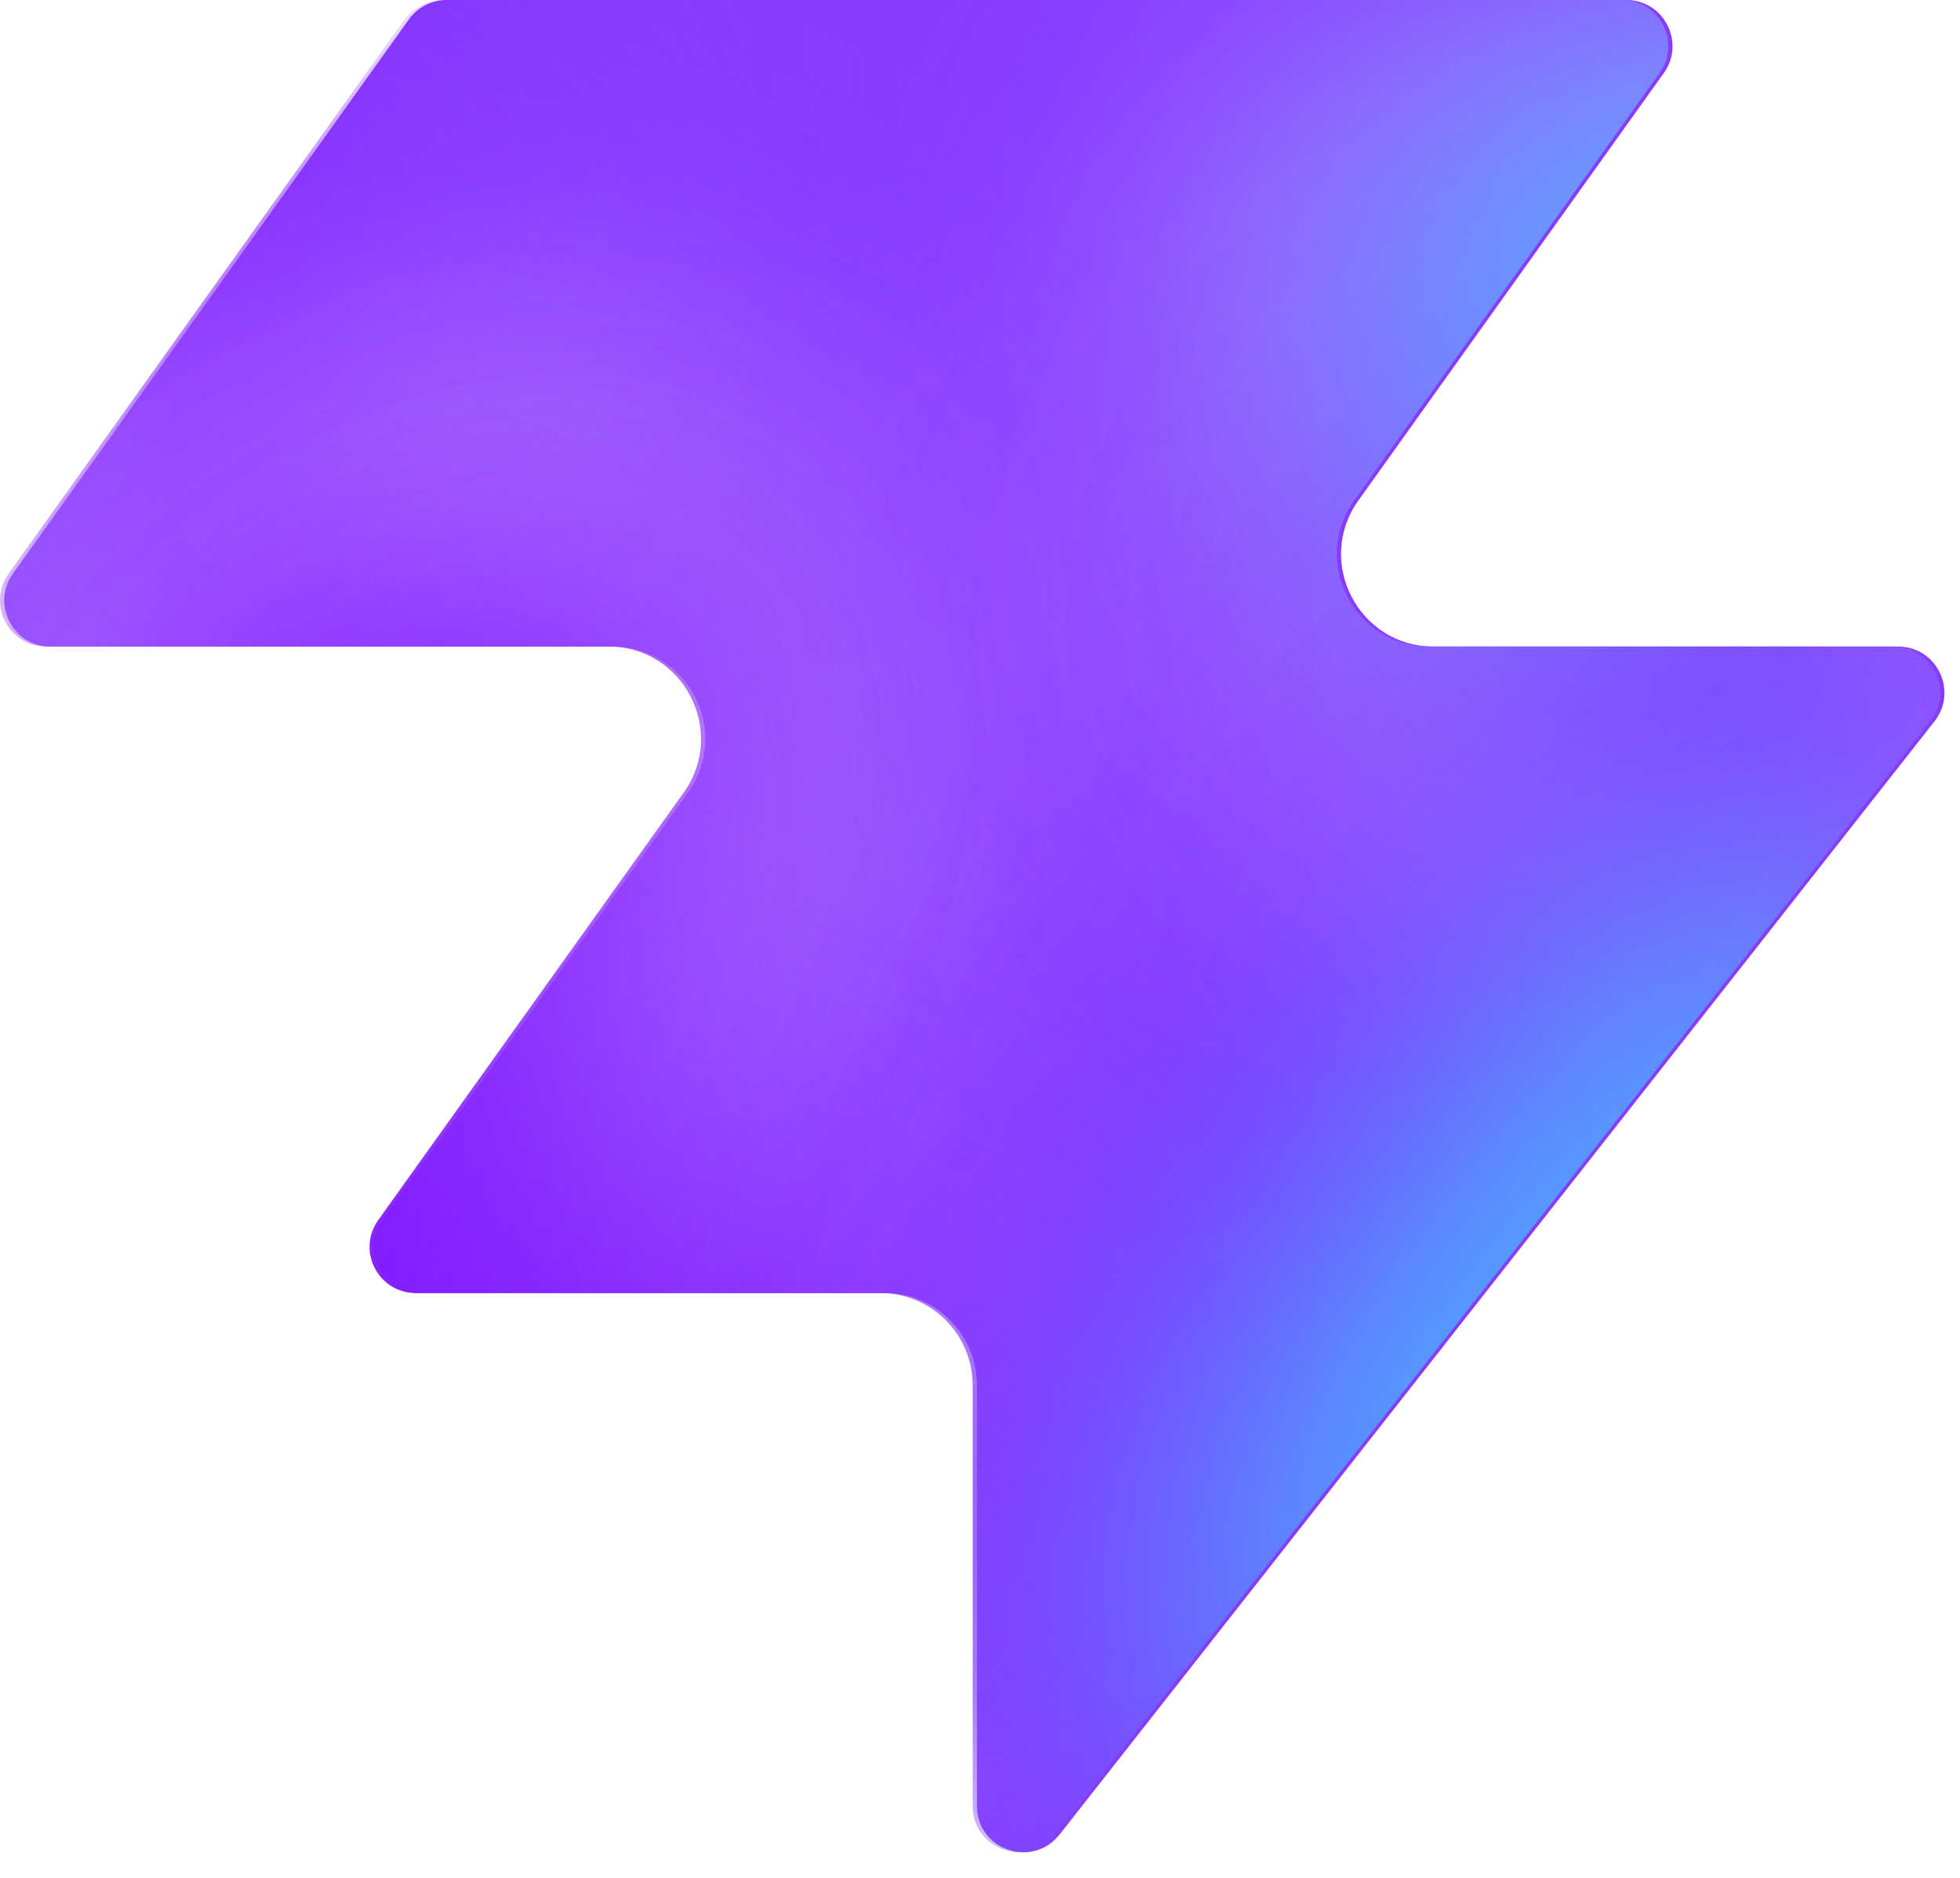
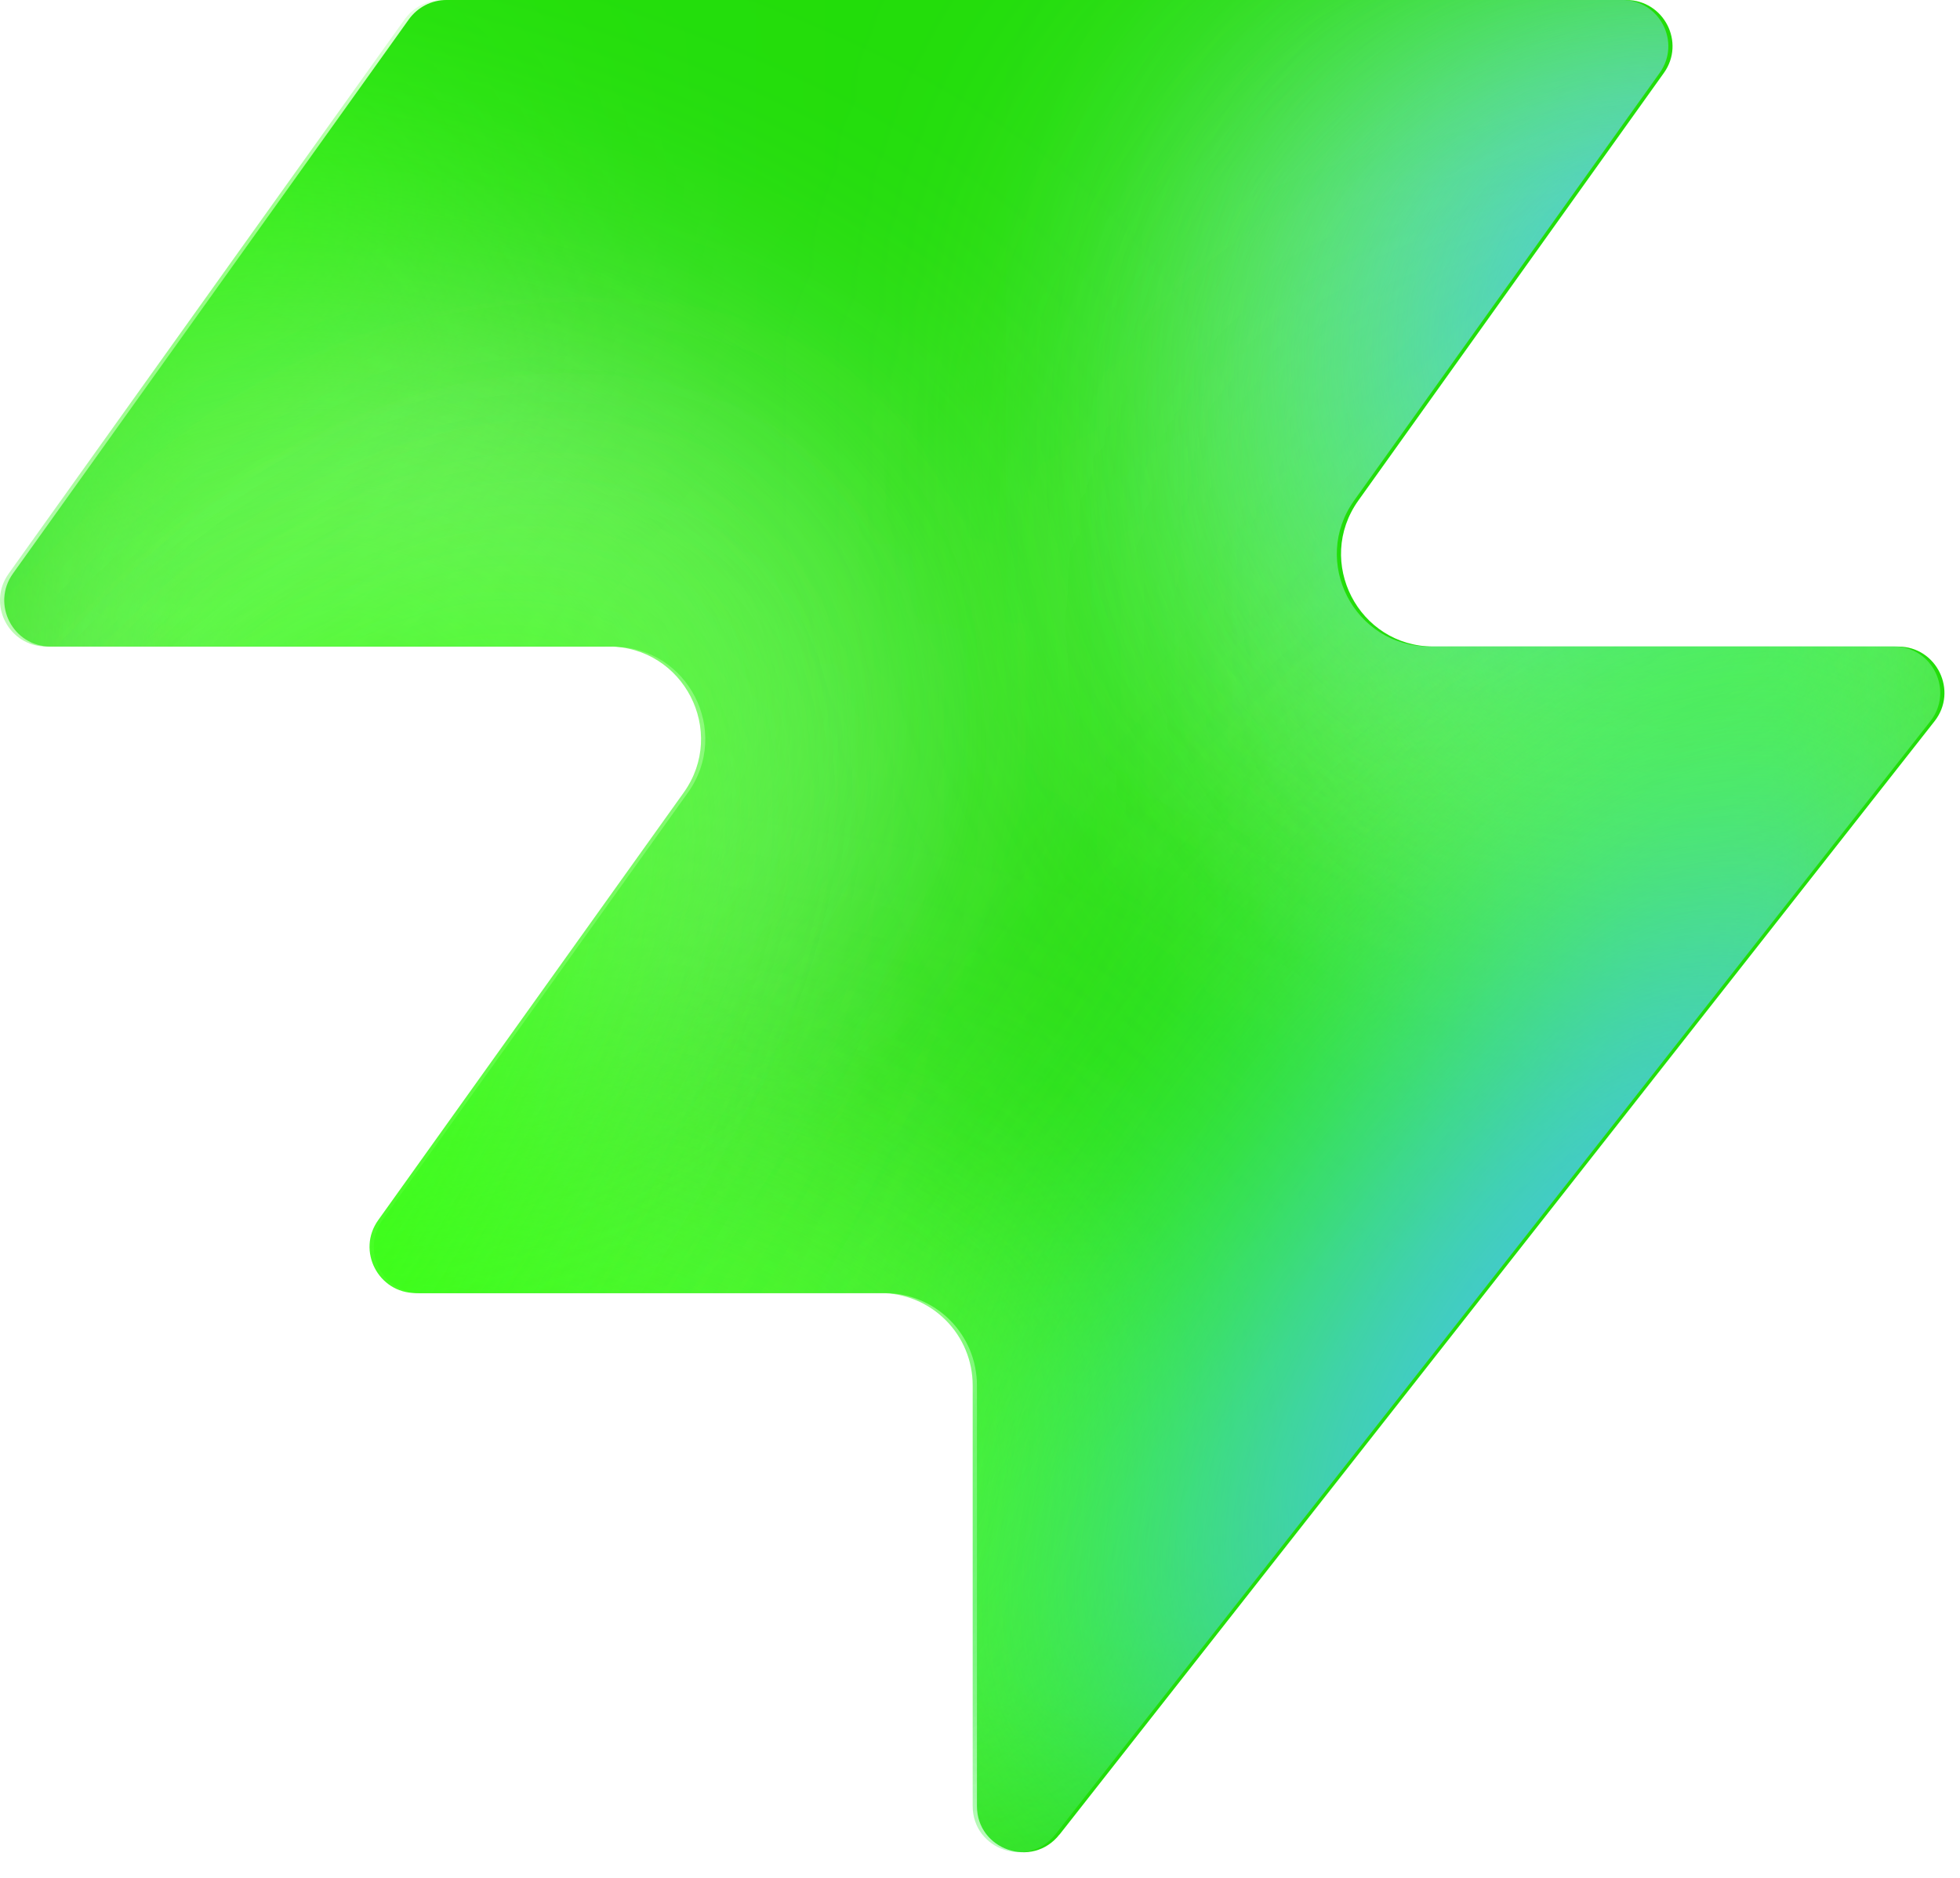
<svg xmlns="http://www.w3.org/2000/svg" width="48" height="46" fill="none" viewBox="0 0 48 46">
-   <path fill="#863bff" d="M25.946 44.938c-.664.845-2.021.375-2.021-.698V33.937a2.26 2.26 0 0 0-2.262-2.262H10.287c-.92 0-1.456-1.04-.92-1.788l7.48-10.471c1.07-1.497 0-3.578-1.842-3.578H1.237c-.92 0-1.456-1.04-.92-1.788L10.013.474c.214-.297.556-.474.92-.474h28.894c.92 0 1.456 1.04.92 1.788l-7.48 10.471c-1.07 1.498 0 3.579 1.842 3.579h11.377c.943 0 1.473 1.088.89 1.83L25.947 44.94z" style="fill:#863bff;fill:color(display-p3 .525 .23 1);fill-opacity:1" />
+   <path fill="#22dd0a" d="M25.946 44.938c-.664.845-2.021.375-2.021-.698V33.937a2.26 2.26 0 0 0-2.262-2.262H10.287c-.92 0-1.456-1.04-.92-1.788l7.48-10.471c1.07-1.497 0-3.578-1.842-3.578H1.237c-.92 0-1.456-1.04-.92-1.788L10.013.474c.214-.297.556-.474.92-.474h28.894c.92 0 1.456 1.04.92 1.788l-7.48 10.471c-1.07 1.498 0 3.579 1.842 3.579h11.377c.943 0 1.473 1.088.89 1.83L25.947 44.94z" style="fill:#22dd0a;fill:color(display-p3 .133 .867 .039);fill-opacity:1" />
  <mask id="a" width="48" height="46" x="0" y="0" maskUnits="userSpaceOnUse" style="mask-type:alpha">
    <path fill="#000" d="M25.842 44.938c-.664.844-2.021.375-2.021-.698V33.937a2.26 2.26 0 0 0-2.262-2.262H10.183c-.92 0-1.456-1.04-.92-1.788l7.48-10.471c1.07-1.498 0-3.579-1.842-3.579H1.133c-.92 0-1.456-1.04-.92-1.787L9.91.473c.214-.297.556-.474.92-.474h28.894c.92 0 1.456 1.04.92 1.788l-7.48 10.471c-1.07 1.498 0 3.578 1.842 3.578h11.377c.943 0 1.473 1.088.89 1.832L25.843 44.94z" style="fill:#000;fill-opacity:1" />
  </mask>
  <g mask="url(#a)">
    <g filter="url(#b)">
      <ellipse cx="5.508" cy="14.704" fill="#ede6ff" rx="5.508" ry="14.704" style="fill:#ede6ff;fill:color(display-p3 .927 .903 1);fill-opacity:1" transform="matrix(.00324 1 1 -.00324 -4.47 31.516)" />
    </g>
    <g filter="url(#c)">
      <ellipse cx="10.399" cy="29.851" fill="#ede6ff" rx="10.399" ry="29.851" style="fill:#ede6ff;fill:color(display-p3 .927 .903 1);fill-opacity:1" transform="matrix(.00324 1 1 -.00324 -39.328 7.883)" />
    </g>
    <g filter="url(#d)">
-       <ellipse cx="5.508" cy="30.487" fill="#7e14ff" rx="5.508" ry="30.487" style="fill:#7e14ff;fill:color(display-p3 .492 .077 1);fill-opacity:1" transform="rotate(89.814 -25.913 -14.639)scale(1 -1)" />
+       <ellipse cx="5.508" cy="30.487" fill="#39ff14" rx="5.508" ry="30.487" style="fill:#39ff14;fill:color(display-p3 .224 1 .078);fill-opacity:1" transform="rotate(89.814 -25.913 -14.639)scale(1 -1)" />
    </g>
    <g filter="url(#e)">
-       <ellipse cx="5.508" cy="30.599" fill="#7e14ff" rx="5.508" ry="30.599" style="fill:#7e14ff;fill:color(display-p3 .492 .077 1);fill-opacity:1" transform="rotate(89.814 -32.644 -3.334)scale(1 -1)" />
+       <ellipse cx="5.508" cy="30.599" fill="#39ff14" rx="5.508" ry="30.599" style="fill:#39ff14;fill:color(display-p3 .224 1 .078);fill-opacity:1" transform="rotate(89.814 -32.644 -3.334)scale(1 -1)" />
    </g>
    <g filter="url(#f)">
-       <ellipse cx="5.508" cy="30.599" fill="#7e14ff" rx="5.508" ry="30.599" style="fill:#7e14ff;fill:color(display-p3 .492 .077 1);fill-opacity:1" transform="matrix(.00324 1 1 -.00324 -34.34 30.47)" />
+       <ellipse cx="5.508" cy="30.599" fill="#39ff14" rx="5.508" ry="30.599" style="fill:#39ff14;fill:color(display-p3 .224 1 .078);fill-opacity:1" transform="matrix(.00324 1 1 -.00324 -34.34 30.47)" />
    </g>
    <g filter="url(#g)">
      <ellipse cx="14.072" cy="22.078" fill="#ede6ff" rx="14.072" ry="22.078" style="fill:#ede6ff;fill:color(display-p3 .927 .903 1);fill-opacity:1" transform="rotate(93.35 24.506 48.493)scale(-1 1)" />
    </g>
    <g filter="url(#h)">
-       <ellipse cx="3.47" cy="21.501" fill="#7e14ff" rx="3.47" ry="21.501" style="fill:#7e14ff;fill:color(display-p3 .492 .077 1);fill-opacity:1" transform="rotate(89.009 28.708 47.59)scale(-1 1)" />
+       <ellipse cx="3.47" cy="21.501" fill="#39ff14" rx="3.47" ry="21.501" style="fill:#39ff14;fill:color(display-p3 .224 1 .078);fill-opacity:1" transform="rotate(89.009 28.708 47.59)scale(-1 1)" />
    </g>
    <g filter="url(#i)">
-       <ellipse cx="3.47" cy="21.501" fill="#7e14ff" rx="3.47" ry="21.501" style="fill:#7e14ff;fill:color(display-p3 .492 .077 1);fill-opacity:1" transform="rotate(89.009 28.708 47.59)scale(-1 1)" />
+       <ellipse cx="3.47" cy="21.501" fill="#39ff14" rx="3.47" ry="21.501" style="fill:#39ff14;fill:color(display-p3 .224 1 .078);fill-opacity:1" transform="rotate(89.009 28.708 47.59)scale(-1 1)" />
    </g>
    <g filter="url(#j)">
-       <ellipse cx=".387" cy="8.972" fill="#7e14ff" rx="4.407" ry="29.108" style="fill:#7e14ff;fill:color(display-p3 .492 .077 1);fill-opacity:1" transform="rotate(39.51 .387 8.972)" />
+       <ellipse cx=".387" cy="8.972" fill="#39ff14" rx="4.407" ry="29.108" style="fill:#39ff14;fill:color(display-p3 .224 1 .078);fill-opacity:1" transform="rotate(39.51 .387 8.972)" />
    </g>
    <g filter="url(#k)">
-       <ellipse cx="47.523" cy="-6.092" fill="#7e14ff" rx="4.407" ry="29.108" style="fill:#7e14ff;fill:color(display-p3 .492 .077 1);fill-opacity:1" transform="rotate(37.892 47.523 -6.092)" />
+       <ellipse cx="47.523" cy="-6.092" fill="#39ff14" rx="4.407" ry="29.108" style="fill:#39ff14;fill:color(display-p3 .224 1 .078);fill-opacity:1" transform="rotate(37.892 47.523 -6.092)" />
    </g>
    <g filter="url(#l)">
      <ellipse cx="41.412" cy="6.333" fill="#47bfff" rx="5.971" ry="9.665" style="fill:#47bfff;fill:color(display-p3 .28 .748 1);fill-opacity:1" transform="rotate(37.892 41.412 6.333)" />
    </g>
    <g filter="url(#m)">
-       <ellipse cx="-1.879" cy="38.332" fill="#7e14ff" rx="4.407" ry="29.108" style="fill:#7e14ff;fill:color(display-p3 .492 .077 1);fill-opacity:1" transform="rotate(37.892 -1.88 38.332)" />
+       <ellipse cx="-1.879" cy="38.332" fill="#39ff14" rx="4.407" ry="29.108" style="fill:#39ff14;fill:color(display-p3 .224 1 .078);fill-opacity:1" transform="rotate(37.892 -1.88 38.332)" />
    </g>
    <g filter="url(#n)">
-       <ellipse cx="-1.879" cy="38.332" fill="#7e14ff" rx="4.407" ry="29.108" style="fill:#7e14ff;fill:color(display-p3 .492 .077 1);fill-opacity:1" transform="rotate(37.892 -1.88 38.332)" />
+       <ellipse cx="-1.879" cy="38.332" fill="#39ff14" rx="4.407" ry="29.108" style="fill:#39ff14;fill:color(display-p3 .224 1 .078);fill-opacity:1" transform="rotate(37.892 -1.88 38.332)" />
    </g>
    <g filter="url(#o)">
-       <ellipse cx="35.651" cy="29.907" fill="#7e14ff" rx="4.407" ry="29.108" style="fill:#7e14ff;fill:color(display-p3 .492 .077 1);fill-opacity:1" transform="rotate(37.892 35.651 29.907)" />
+       <ellipse cx="35.651" cy="29.907" fill="#39ff14" rx="4.407" ry="29.108" style="fill:#39ff14;fill:color(display-p3 .224 1 .078);fill-opacity:1" transform="rotate(37.892 35.651 29.907)" />
    </g>
    <g filter="url(#p)">
      <ellipse cx="38.418" cy="32.4" fill="#47bfff" rx="5.971" ry="15.297" style="fill:#47bfff;fill:color(display-p3 .28 .748 1);fill-opacity:1" transform="rotate(37.892 38.418 32.4)" />
    </g>
  </g>
  <defs>
    <filter id="b" width="60.045" height="41.654" x="-19.77" y="16.149" color-interpolation-filters="sRGB" filterUnits="userSpaceOnUse">
      <feFlood flood-opacity="0" result="BackgroundImageFix" />
      <feBlend in="SourceGraphic" in2="BackgroundImageFix" result="shape" />
      <feGaussianBlur result="effect1_foregroundBlur_2002_17158" stdDeviation="7.659" />
    </filter>
    <filter id="c" width="90.34" height="51.437" x="-54.613" y="-7.533" color-interpolation-filters="sRGB" filterUnits="userSpaceOnUse">
      <feFlood flood-opacity="0" result="BackgroundImageFix" />
      <feBlend in="SourceGraphic" in2="BackgroundImageFix" result="shape" />
      <feGaussianBlur result="effect1_foregroundBlur_2002_17158" stdDeviation="7.659" />
    </filter>
    <filter id="d" width="79.355" height="29.4" x="-49.64" y="2.03" color-interpolation-filters="sRGB" filterUnits="userSpaceOnUse">
      <feFlood flood-opacity="0" result="BackgroundImageFix" />
      <feBlend in="SourceGraphic" in2="BackgroundImageFix" result="shape" />
      <feGaussianBlur result="effect1_foregroundBlur_2002_17158" stdDeviation="4.596" />
    </filter>
    <filter id="e" width="79.579" height="29.4" x="-45.045" y="20.029" color-interpolation-filters="sRGB" filterUnits="userSpaceOnUse">
      <feFlood flood-opacity="0" result="BackgroundImageFix" />
      <feBlend in="SourceGraphic" in2="BackgroundImageFix" result="shape" />
      <feGaussianBlur result="effect1_foregroundBlur_2002_17158" stdDeviation="4.596" />
    </filter>
    <filter id="f" width="79.579" height="29.4" x="-43.513" y="21.178" color-interpolation-filters="sRGB" filterUnits="userSpaceOnUse">
      <feFlood flood-opacity="0" result="BackgroundImageFix" />
      <feBlend in="SourceGraphic" in2="BackgroundImageFix" result="shape" />
      <feGaussianBlur result="effect1_foregroundBlur_2002_17158" stdDeviation="4.596" />
    </filter>
    <filter id="g" width="74.749" height="58.852" x="15.756" y="-17.901" color-interpolation-filters="sRGB" filterUnits="userSpaceOnUse">
      <feFlood flood-opacity="0" result="BackgroundImageFix" />
      <feBlend in="SourceGraphic" in2="BackgroundImageFix" result="shape" />
      <feGaussianBlur result="effect1_foregroundBlur_2002_17158" stdDeviation="7.659" />
    </filter>
    <filter id="h" width="61.377" height="25.362" x="23.548" y="2.284" color-interpolation-filters="sRGB" filterUnits="userSpaceOnUse">
      <feFlood flood-opacity="0" result="BackgroundImageFix" />
      <feBlend in="SourceGraphic" in2="BackgroundImageFix" result="shape" />
      <feGaussianBlur result="effect1_foregroundBlur_2002_17158" stdDeviation="4.596" />
    </filter>
    <filter id="i" width="61.377" height="25.362" x="23.548" y="2.284" color-interpolation-filters="sRGB" filterUnits="userSpaceOnUse">
      <feFlood flood-opacity="0" result="BackgroundImageFix" />
      <feBlend in="SourceGraphic" in2="BackgroundImageFix" result="shape" />
      <feGaussianBlur result="effect1_foregroundBlur_2002_17158" stdDeviation="4.596" />
    </filter>
    <filter id="j" width="56.045" height="63.649" x="-27.636" y="-22.853" color-interpolation-filters="sRGB" filterUnits="userSpaceOnUse">
      <feFlood flood-opacity="0" result="BackgroundImageFix" />
      <feBlend in="SourceGraphic" in2="BackgroundImageFix" result="shape" />
      <feGaussianBlur result="effect1_foregroundBlur_2002_17158" stdDeviation="4.596" />
    </filter>
    <filter id="k" width="54.814" height="64.646" x="20.116" y="-38.415" color-interpolation-filters="sRGB" filterUnits="userSpaceOnUse">
      <feFlood flood-opacity="0" result="BackgroundImageFix" />
      <feBlend in="SourceGraphic" in2="BackgroundImageFix" result="shape" />
      <feGaussianBlur result="effect1_foregroundBlur_2002_17158" stdDeviation="4.596" />
    </filter>
    <filter id="l" width="33.541" height="35.313" x="24.641" y="-11.323" color-interpolation-filters="sRGB" filterUnits="userSpaceOnUse">
      <feFlood flood-opacity="0" result="BackgroundImageFix" />
      <feBlend in="SourceGraphic" in2="BackgroundImageFix" result="shape" />
      <feGaussianBlur result="effect1_foregroundBlur_2002_17158" stdDeviation="4.596" />
    </filter>
    <filter id="m" width="54.814" height="64.646" x="-29.286" y="6.009" color-interpolation-filters="sRGB" filterUnits="userSpaceOnUse">
      <feFlood flood-opacity="0" result="BackgroundImageFix" />
      <feBlend in="SourceGraphic" in2="BackgroundImageFix" result="shape" />
      <feGaussianBlur result="effect1_foregroundBlur_2002_17158" stdDeviation="4.596" />
    </filter>
    <filter id="n" width="54.814" height="64.646" x="-29.286" y="6.009" color-interpolation-filters="sRGB" filterUnits="userSpaceOnUse">
      <feFlood flood-opacity="0" result="BackgroundImageFix" />
      <feBlend in="SourceGraphic" in2="BackgroundImageFix" result="shape" />
      <feGaussianBlur result="effect1_foregroundBlur_2002_17158" stdDeviation="4.596" />
    </filter>
    <filter id="o" width="54.814" height="64.646" x="8.244" y="-2.416" color-interpolation-filters="sRGB" filterUnits="userSpaceOnUse">
      <feFlood flood-opacity="0" result="BackgroundImageFix" />
      <feBlend in="SourceGraphic" in2="BackgroundImageFix" result="shape" />
      <feGaussianBlur result="effect1_foregroundBlur_2002_17158" stdDeviation="4.596" />
    </filter>
    <filter id="p" width="39.409" height="43.623" x="18.713" y="10.588" color-interpolation-filters="sRGB" filterUnits="userSpaceOnUse">
      <feFlood flood-opacity="0" result="BackgroundImageFix" />
      <feBlend in="SourceGraphic" in2="BackgroundImageFix" result="shape" />
      <feGaussianBlur result="effect1_foregroundBlur_2002_17158" stdDeviation="4.596" />
    </filter>
  </defs>
</svg>
